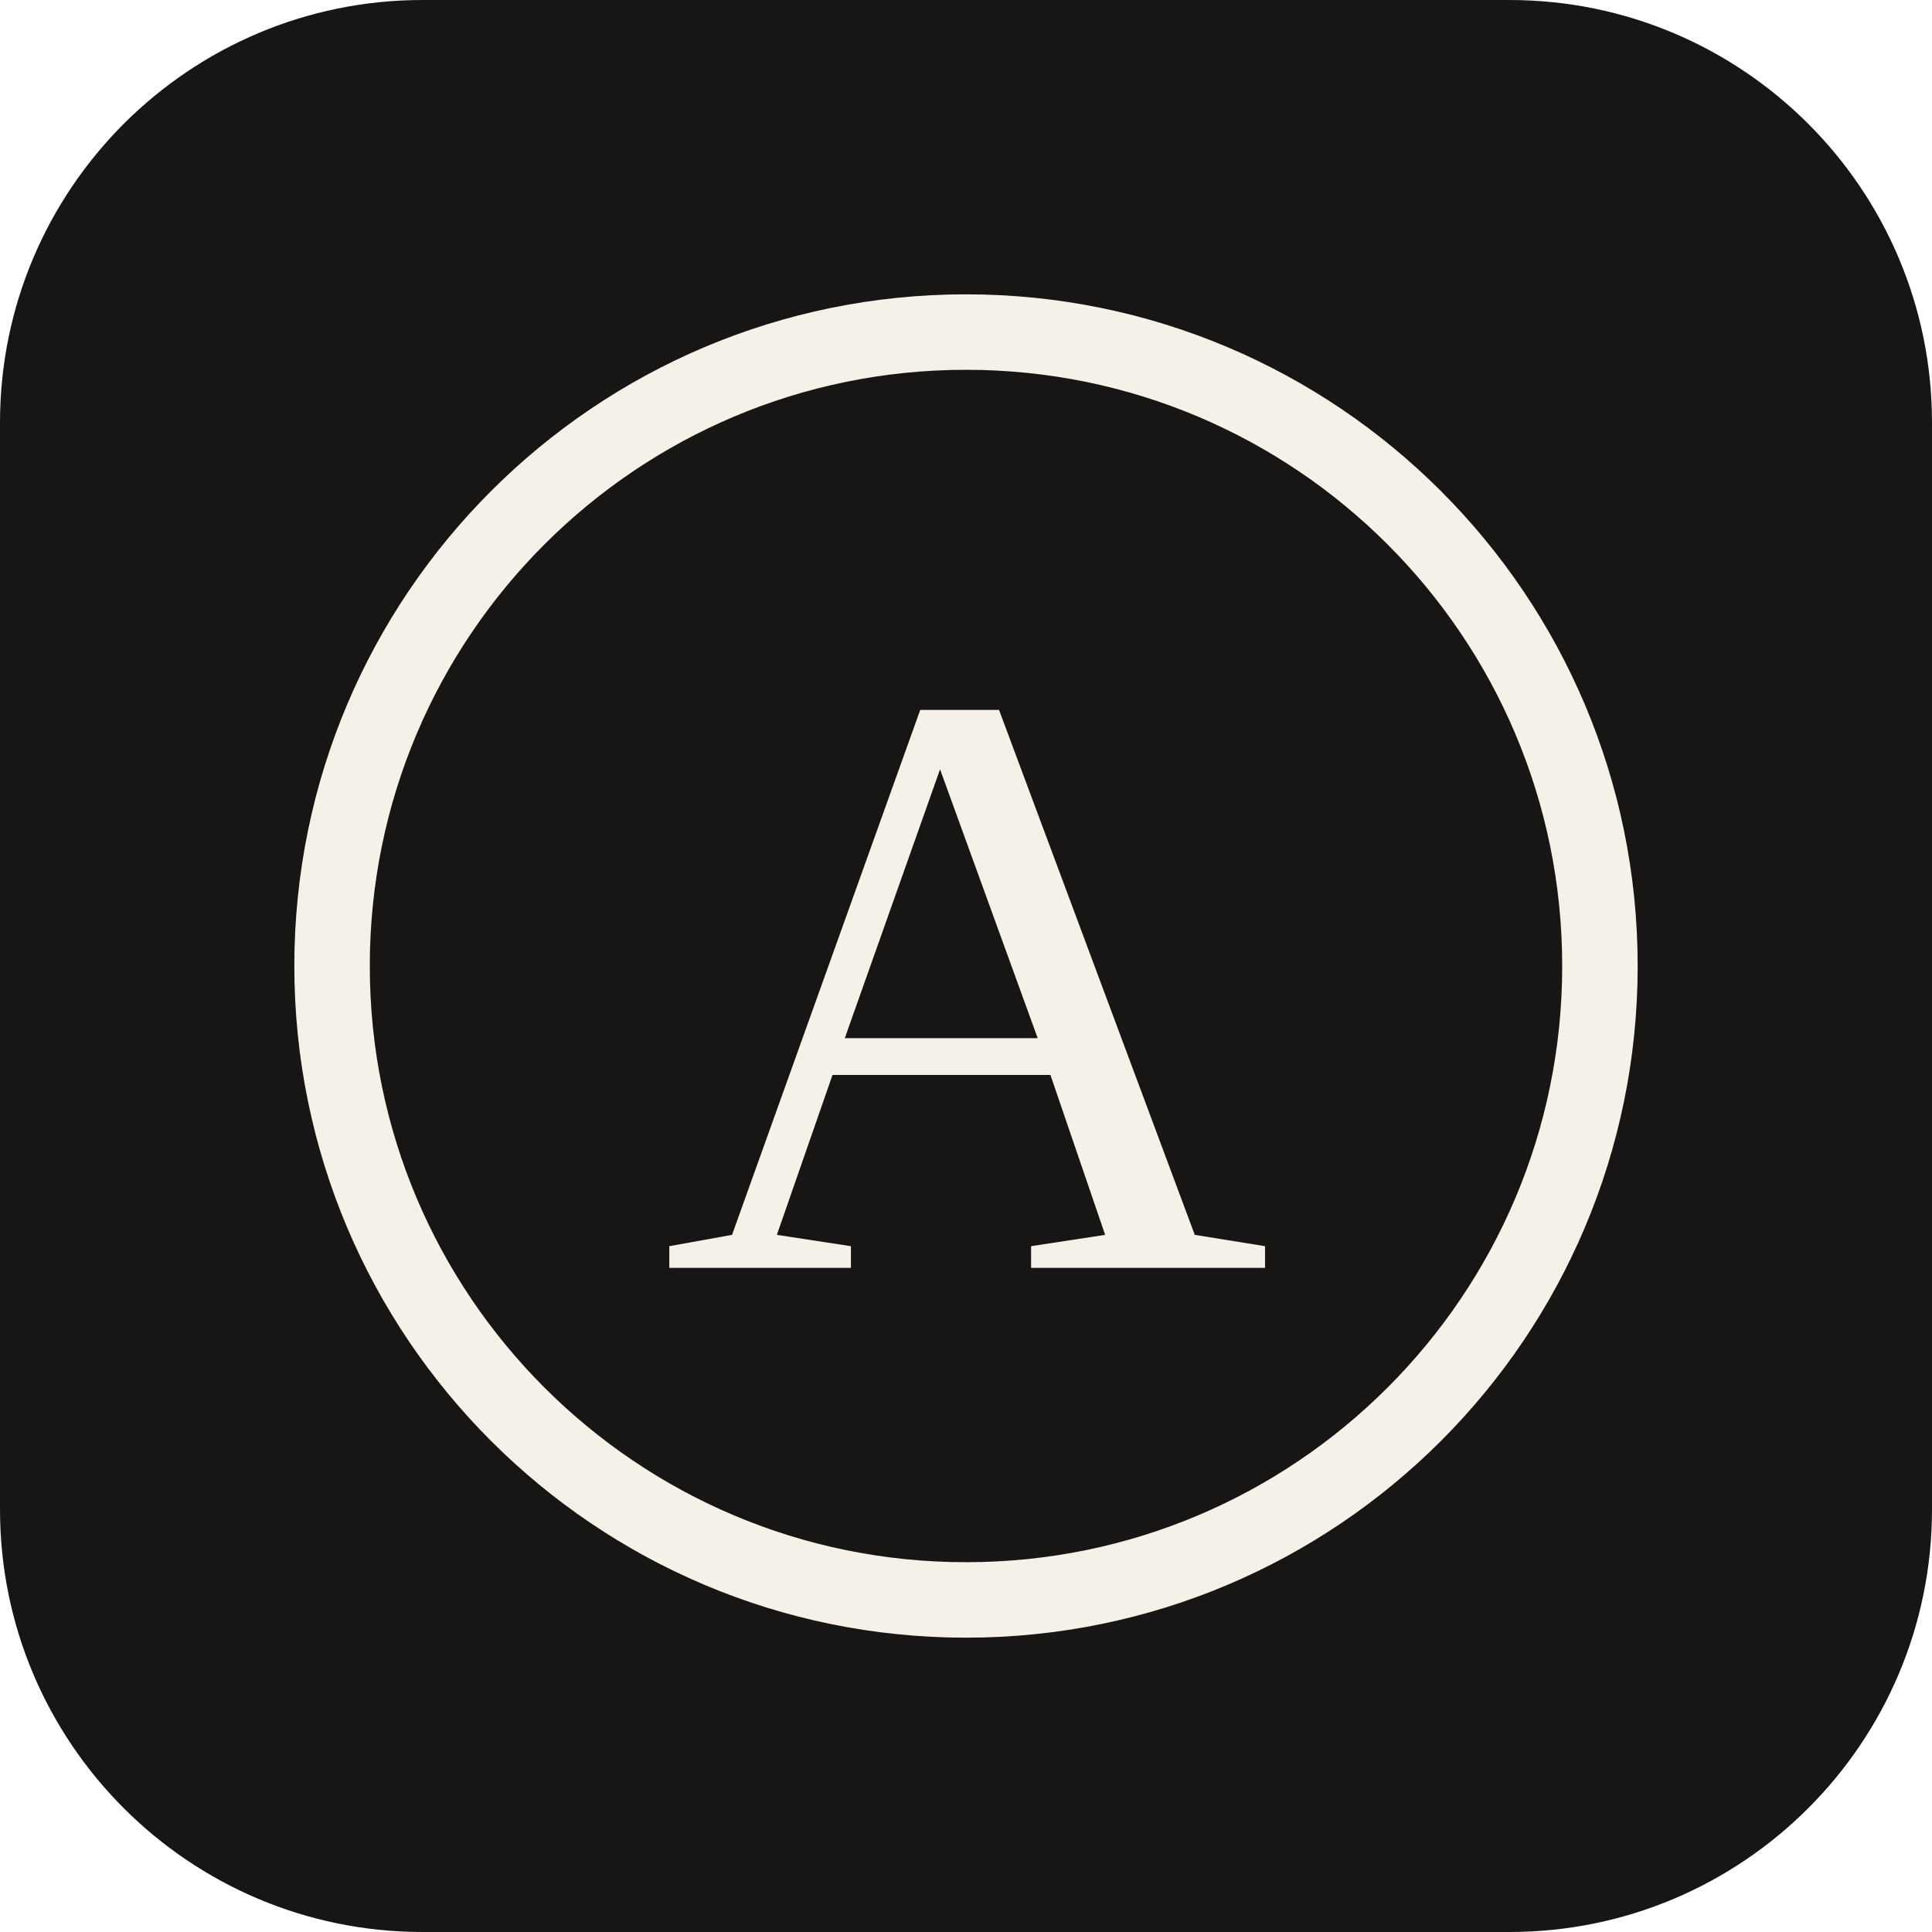
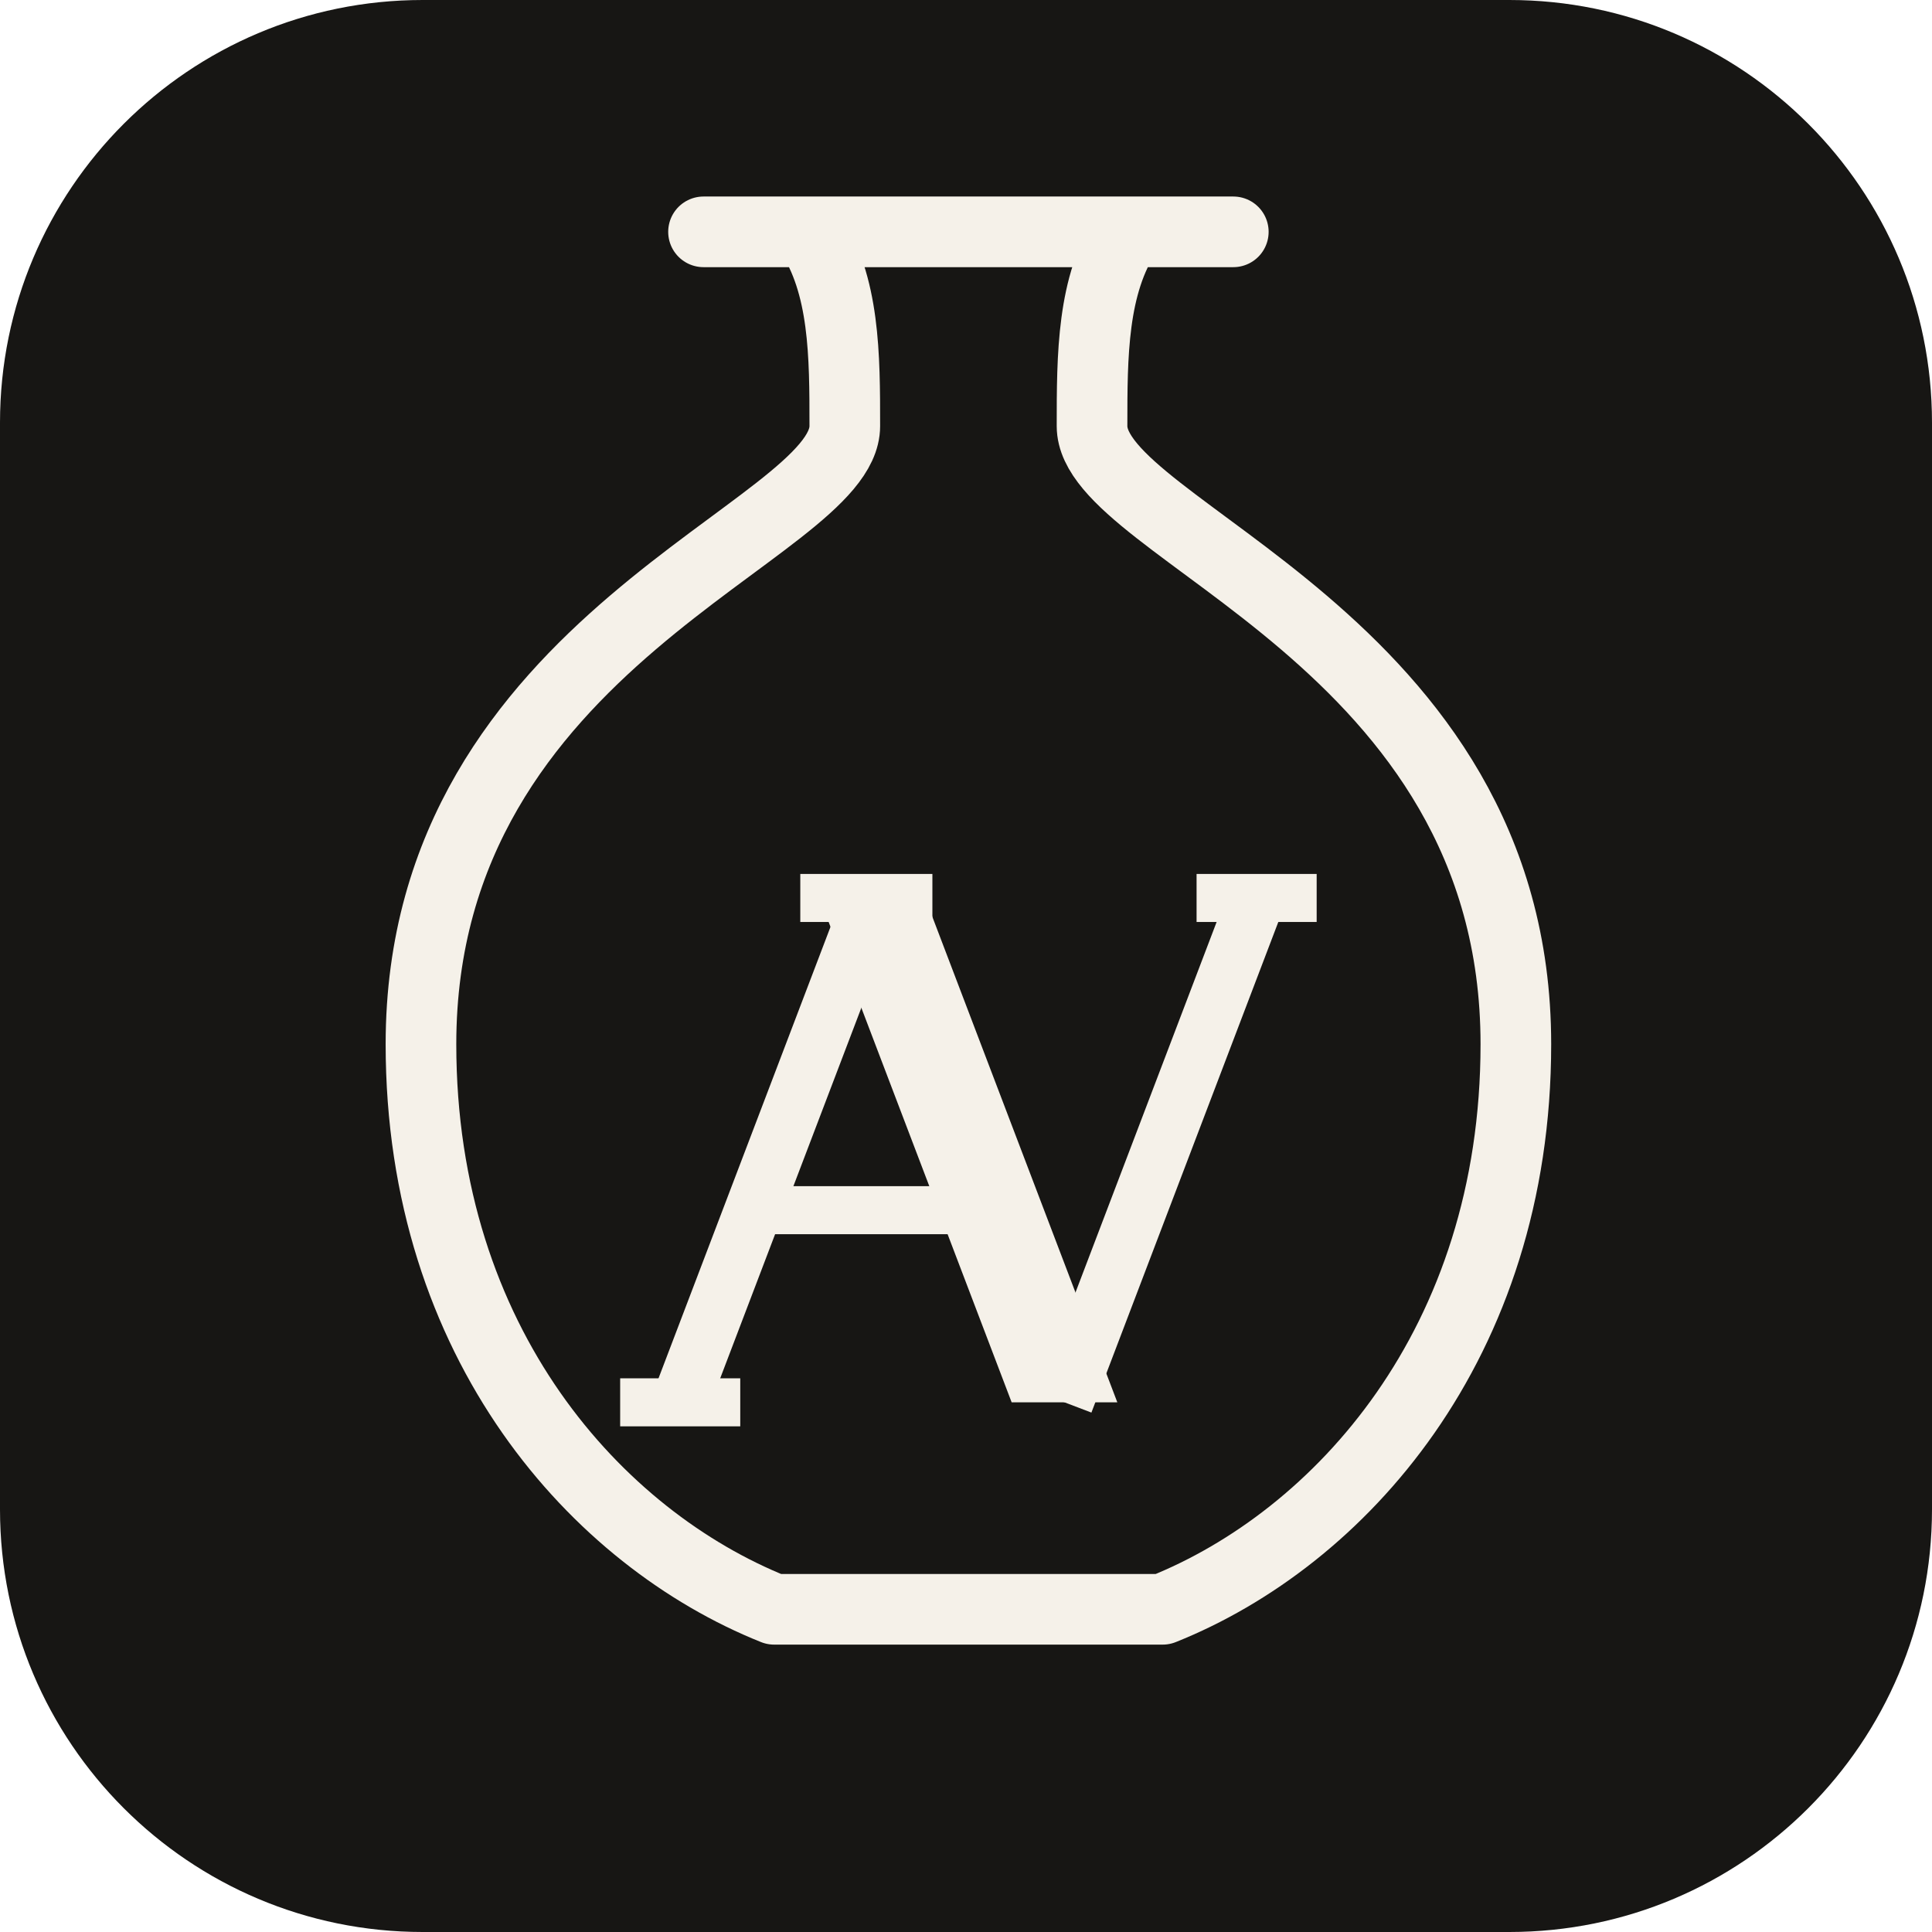
<svg xmlns="http://www.w3.org/2000/svg" viewBox="0 0 64 64">
  <rect width="64" height="64" rx="14" fill="#171614" />
-   <circle cx="32" cy="32" r="21" fill="none" stroke="#f5f1e9" stroke-width="2.5" />
-   <text x="32" y="42" text-anchor="middle" font-family="Georgia, 'Times New Roman', serif" font-size="28" fill="#f5f1e9">A</text>
+   <g transform="translate(4 3) scale(1.17)" color="#f5f1e9">
+     <path d="M16.5 4H31.5M19.5 4C20.5 5.5 20.5 7.5 20.5 9.5C20.5 12.5 8.5 15.5 8.5 27C8.5 35.5 13.5 41 18.5 43H29.5C34.5 41 39.5 35.5 39.5 27C39.5 15.5 27.5 12.5 27.5 9.5C27.5 7.5 27.5 5.5 28.5 4" fill="none" stroke="currentColor" stroke-width="2" stroke-linecap="round" stroke-linejoin="round" />
+     <g transform="translate(24 30) scale(0.68) translate(-24 -23.5)" stroke="currentColor" fill="none">
+       <line x1="12" y1="34" x2="20" y2="13" stroke-width="2.4" />
+       <polygon points="17.8,13 22.2,13 30.2,34 25.8,34" fill="currentColor" stroke="none" />
+       <line x1="28" y1="34" x2="36" y2="13" stroke-width="2.4" />
+       <line x1="15.05" y1="26" x2="24.95" y2="26" stroke-width="2" />
+       <line x1="9.5" y1="34" x2="14.5" y2="34" stroke-width="2" />
+       <line x1="17" y1="13" x2="22.5" y2="13" stroke-width="2" />
+       <line x1="33.5" y1="13" x2="38.5" y2="13" stroke-width="2" />
+     </g>
+   </g>
</svg>
